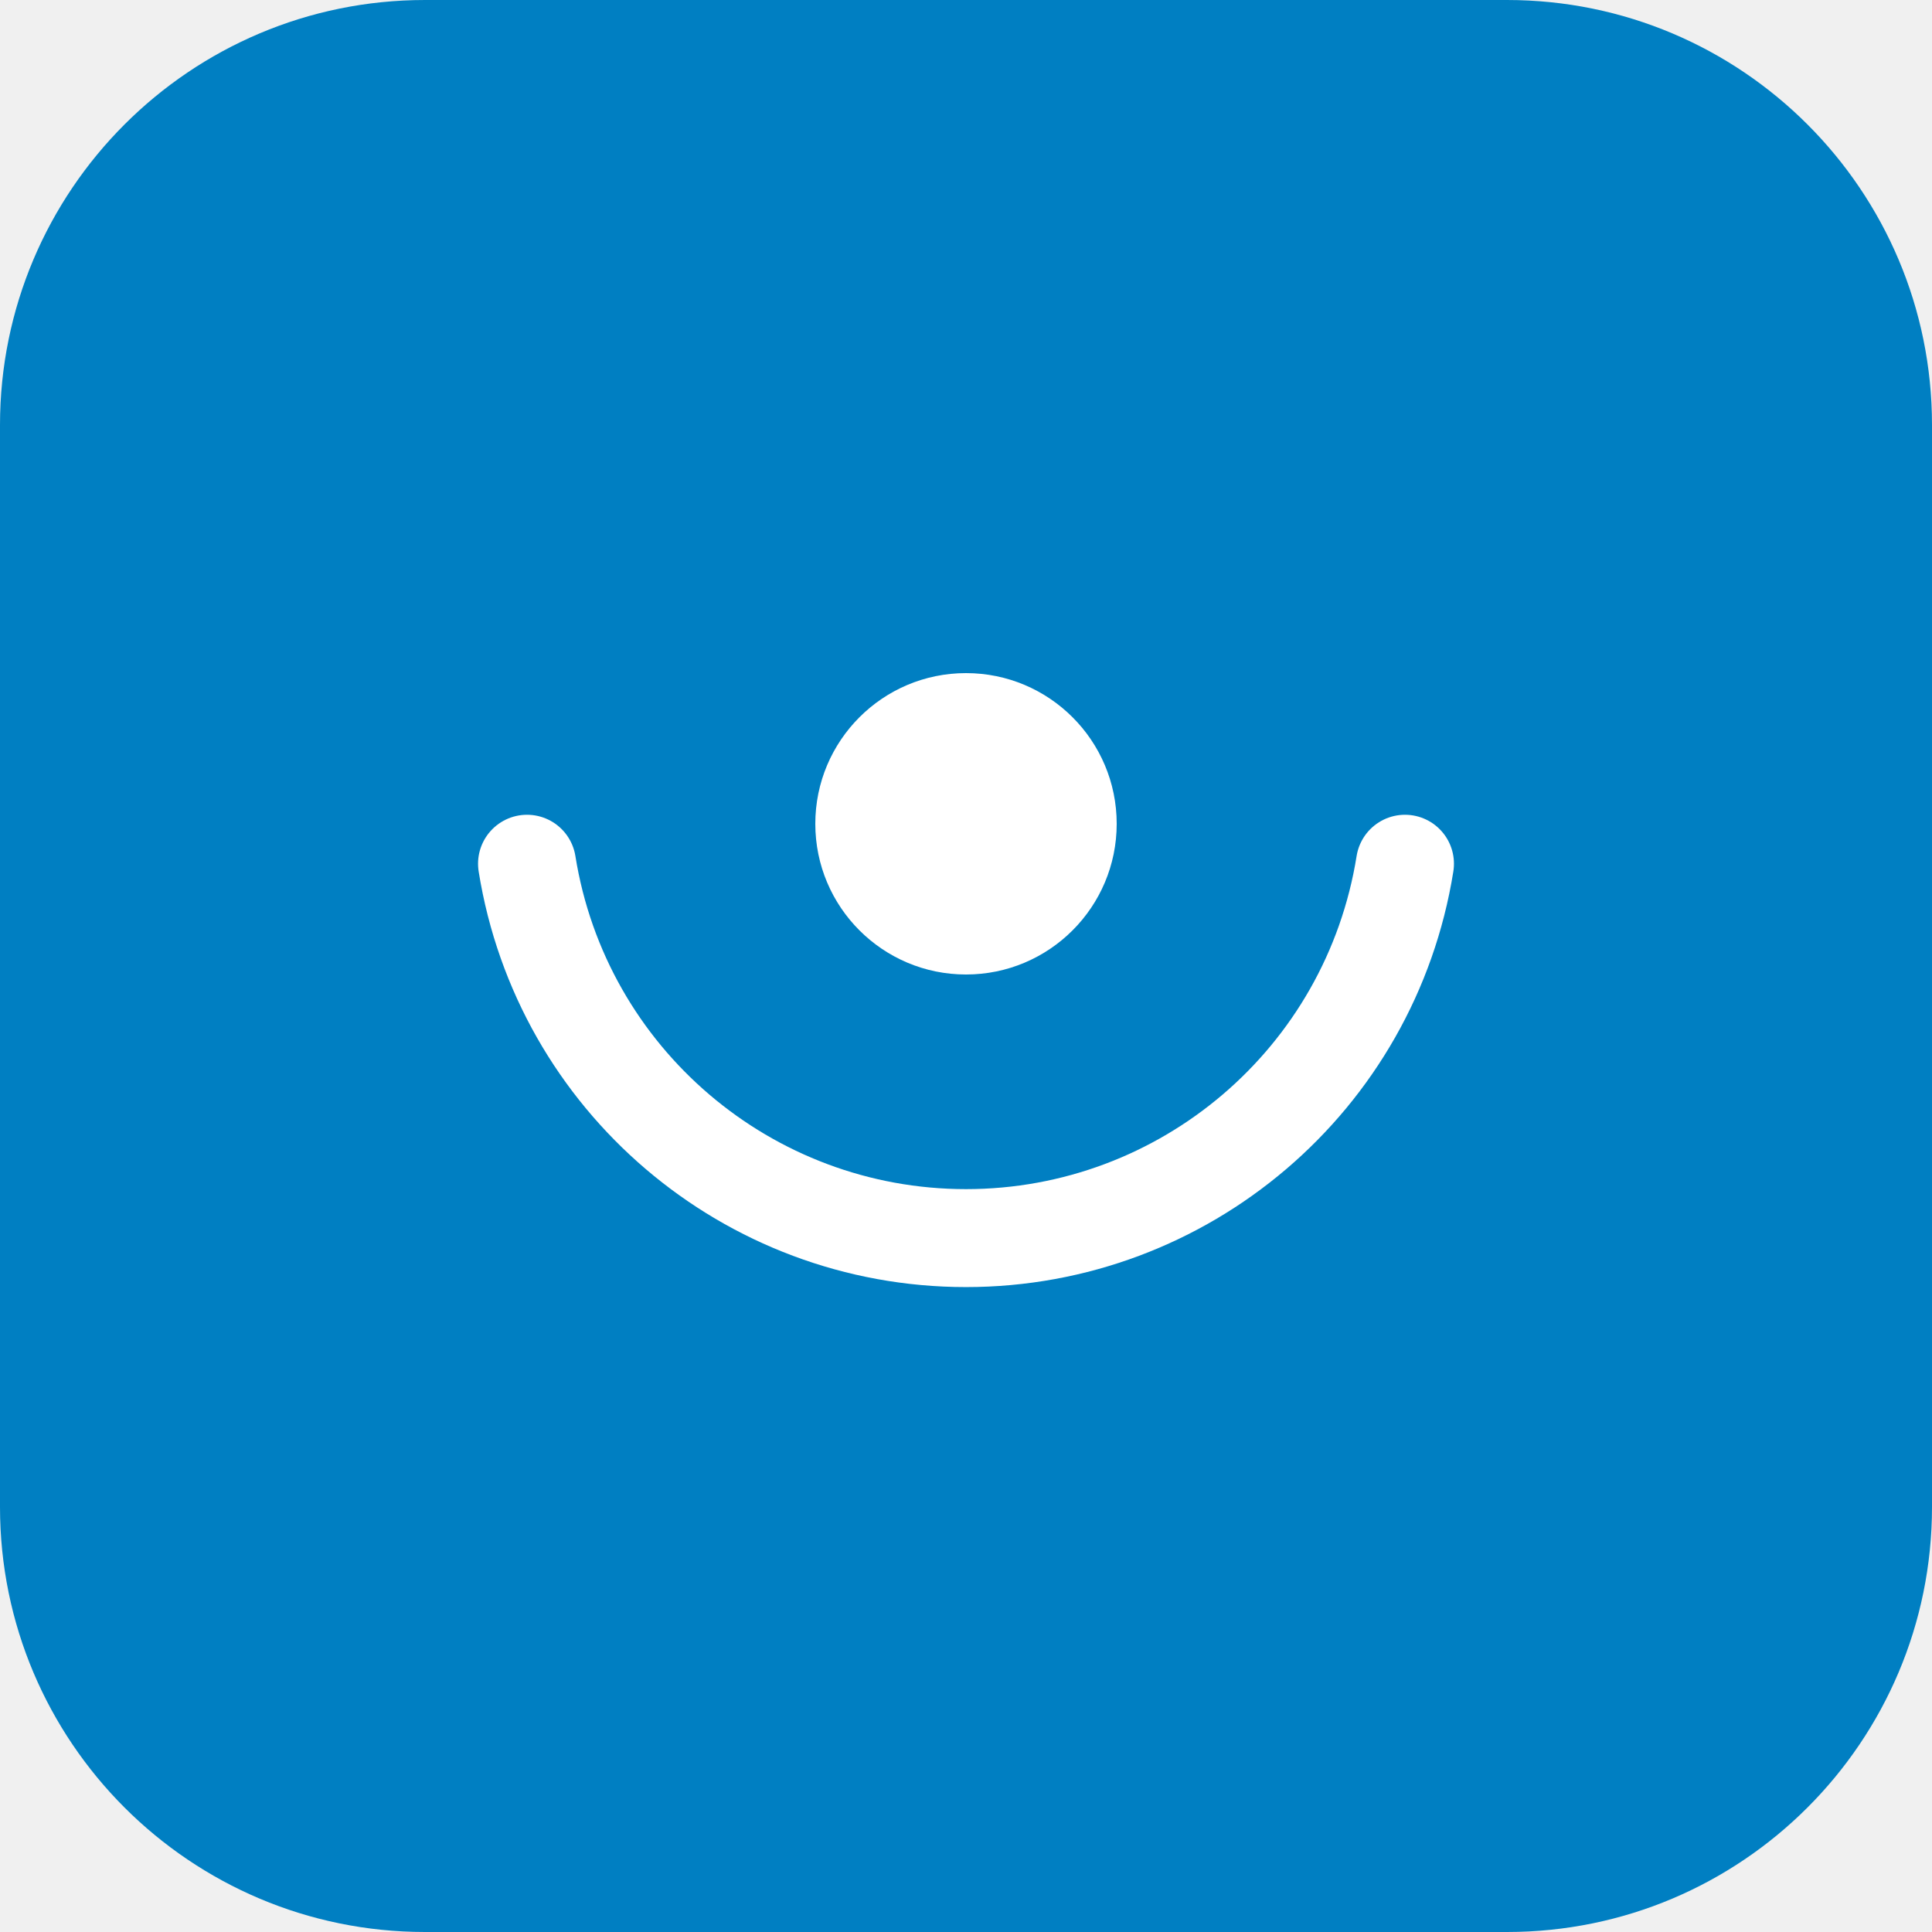
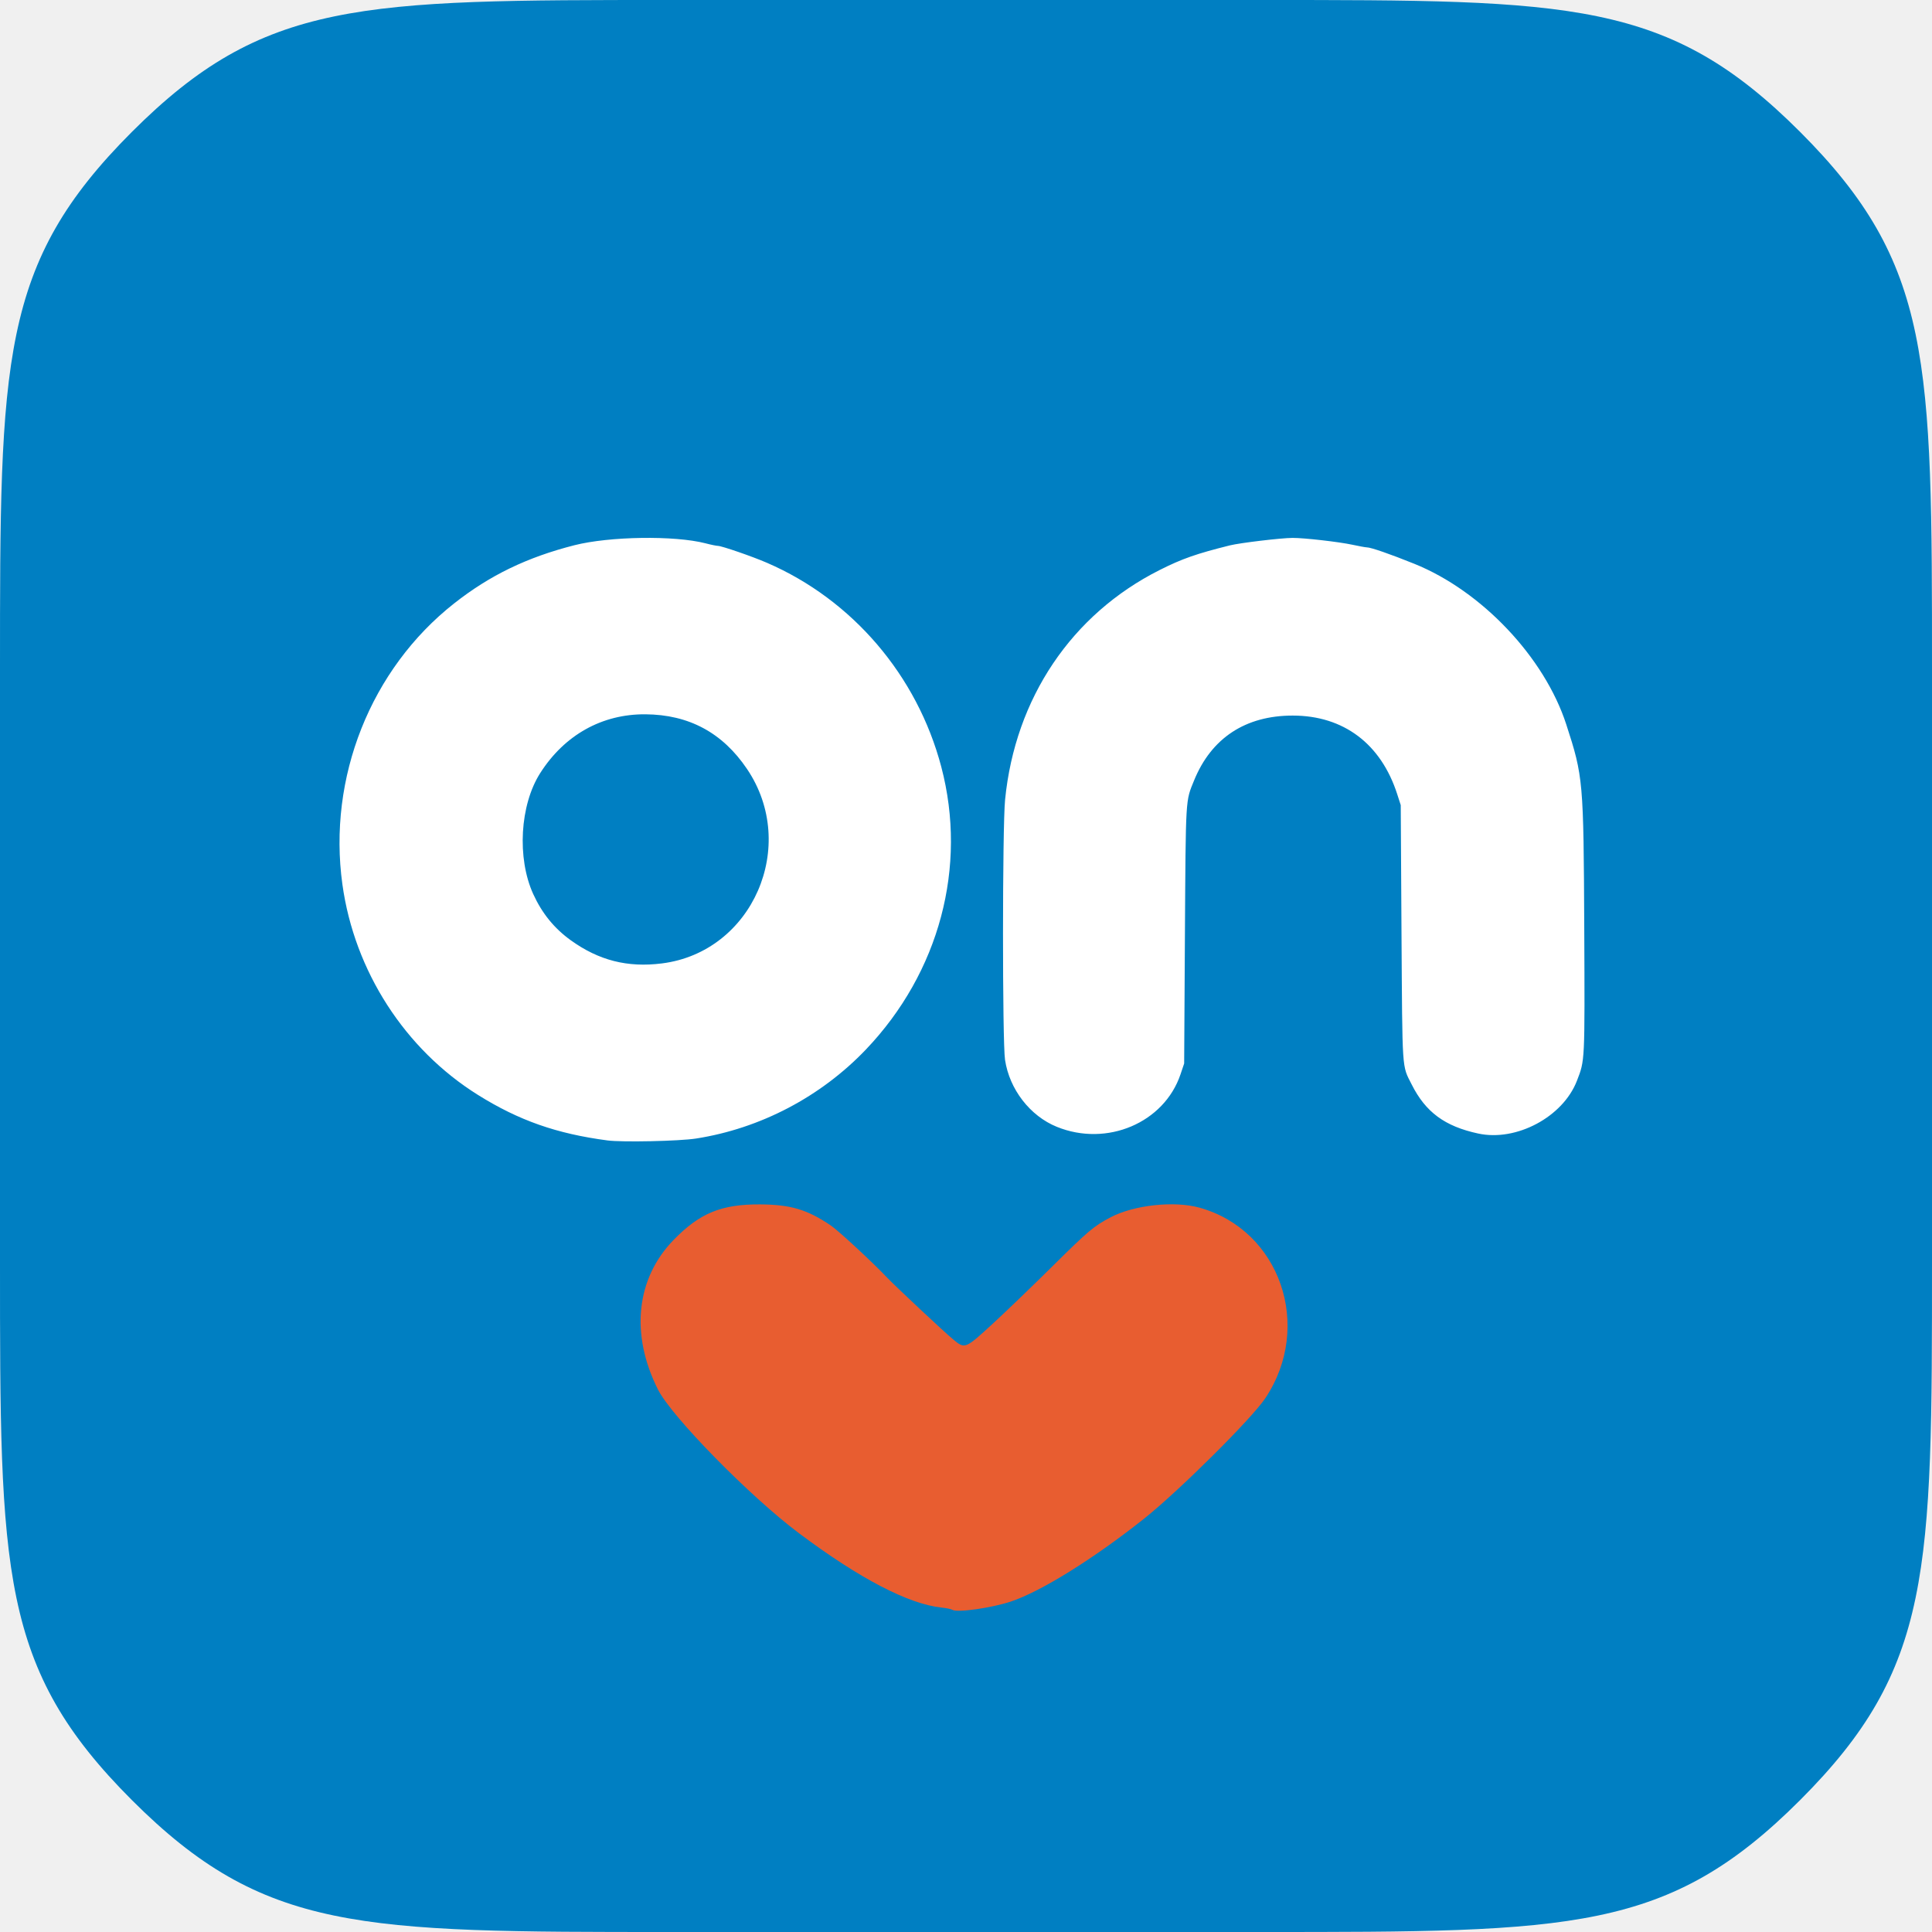
- <svg xmlns="http://www.w3.org/2000/svg" viewBox="0 0 200 200" width="200" height="200" role="img" aria-label="Volontyorlar">
-   <rect width="200" height="200" rx="44" fill="#007FC2" />
-   <g transform="translate(100 104) scale(0.78) translate(-100 -100)">
-     <circle cx="100" cy="76" r="20" fill="#FFFFFF" />
-     <path d="M 41.74 81.30 A 59 59 0 0 0 158.26 81.30" fill="none" stroke="#FFFFFF" stroke-width="13" stroke-linecap="round" />
-   </g>
+ <svg xmlns="http://www.w3.org/2000/svg" viewBox="0 0 1000 1000" width="1000" height="1000" role="img" aria-label="Volontyorlar">
+   <path fill="#007FC2" d="M0 347.17C0 185.97 -0.05 136.59 68.27 68.27C136.59 -0.05 185.97 0 347.17 0L652.83 0C814.03 0 863.41 -0.05 931.73 68.27C1000.05 136.59 1000 185.97 1000 347.17L1000 652.83C1000 814.03 1000.05 863.41 931.73 931.73C863.41 1000.05 814.03 1000 652.83 1000L347.17 1000C185.97 1000 136.59 1000.05 68.27 931.73C-0.05 863.41 0 814.03 0 652.83L0 347.17Z" />
+   <path fill="#FFFFFF" fill-rule="evenodd" d="M314.46 590.29C288.18 586.83 268.56 579.96 247.44 566.76C209.56 543.11 183.46 502.64 177.23 457.8C169.54 402.5 191.87 346.3 235.08 312.31C253.56 297.76 272.75 288.47 297.31 282.21C315.45 277.6 349.08 277.08 365.14 281.21C368 281.97 370.9 282.54 371.56 282.54C373.52 282.54 389.34 287.99 396.99 291.31C441.23 310.44 474.74 349.65 487.21 396.93C500.83 448.61 486.22 503.36 448.19 543.23C424.81 567.72 393.5 584.12 360.29 589.3C351.67 590.66 321.99 591.29 314.46 590.29ZM342.63 498.66C389.49 492.78 413.54 437.76 386.63 397.98C373.97 379.24 356.55 369.87 334.04 369.72C311.62 369.56 292.19 380.41 279.59 400.18C269.1 416.66 267.51 444.12 276 462.77C280.59 472.8 286.85 480.49 295.44 486.69C309.94 497.12 324.82 500.92 342.63 498.66ZM765.14 586.72C747.83 583 737.86 575.64 730.66 561.27C725.56 551.18 725.89 555.77 725.41 482.54L725.02 416.72L723.22 411.14C714.84 385 695.42 370.38 669.1 370.38C644.67 370.38 626.99 382 618.05 403.97C613.58 414.95 613.76 411.74 613.31 484.28L612.92 550.46L611.02 556.1C602.53 581.2 572.91 593.77 547.01 583.24C533.14 577.62 522.48 563.82 520.2 548.54C518.79 539.27 518.82 428.1 520.23 413.93C525.43 361.38 554.69 317.95 600.22 295.05C611.83 289.19 619.34 286.58 636.57 282.29C641.94 280.97 663.07 278.45 669.01 278.42C674.95 278.39 693.05 280.46 700.01 281.96C703.47 282.71 706.8 283.31 707.4 283.31C709.47 283.28 719.49 286.76 732.07 291.83C766.95 305.91 799.39 340.19 810.68 374.91C819.5 402.07 819.65 403.94 820.01 480.53C820.31 550.22 820.37 548.66 816.2 559.44C808.96 578.13 784.89 590.98 765.14 586.72Z" />
+   <path fill="#E85D30" fill-rule="evenodd" d="M492.96 833.24C492.37 832.85 489.85 832.34 487.33 832.08C470.18 830.23 444.92 817.1 413.57 793.61C388.27 774.69 347.64 733.28 340.56 719.21C326.16 690.61 329.2 661.73 348.74 641.7C362.23 627.86 373.42 623.29 393.42 623.39C409.24 623.49 417.84 626.04 430.1 634.36C434.01 637.01 452.03 653.7 459.12 661.24C463.13 665.48 489.01 689.74 493.41 693.33C499.49 698.35 499.55 698.31 514.34 684.69C521.36 678.22 535.04 665.03 544.75 655.42C563.25 637.11 566.19 634.62 574.8 630.09C586.93 623.72 607.73 621.45 620.8 625.07C662.56 636.65 679.81 686.51 654.9 723.74C647.71 734.48 610.22 771.71 592.04 786.17C566 806.84 538.76 823.8 523.17 828.97C513.14 832.3 495.35 834.83 492.96 833.24Z" />
</svg>
